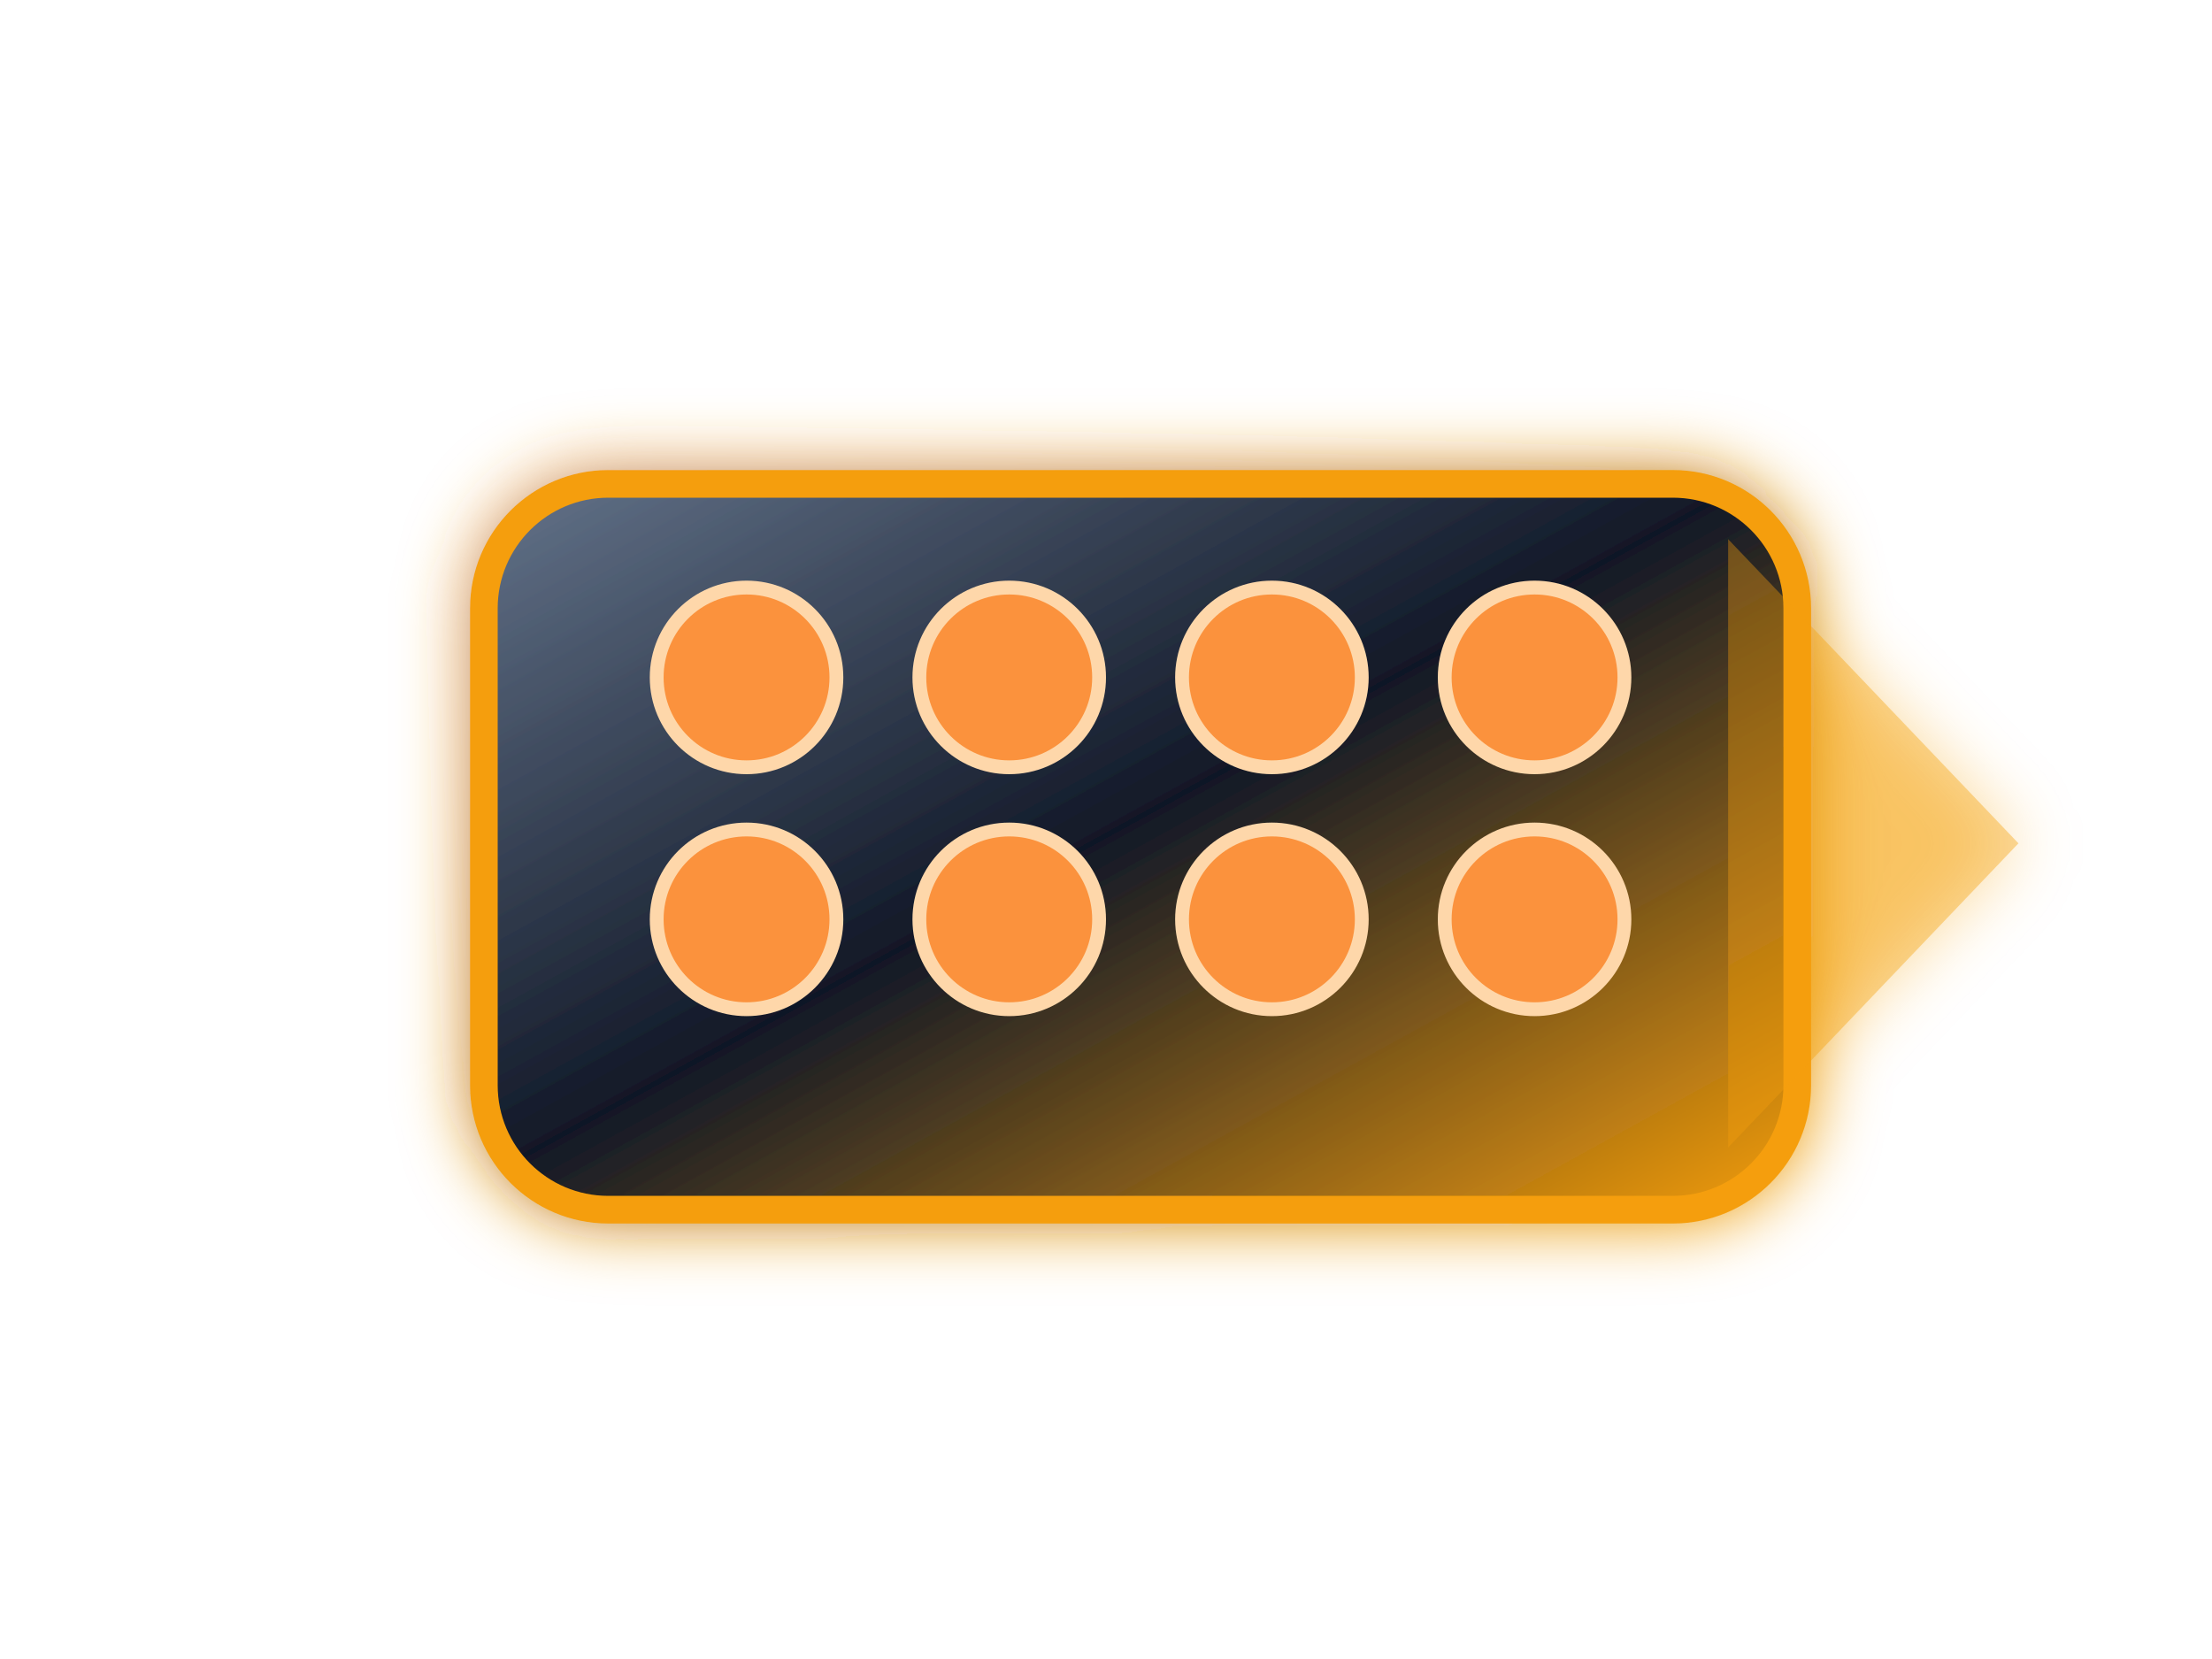
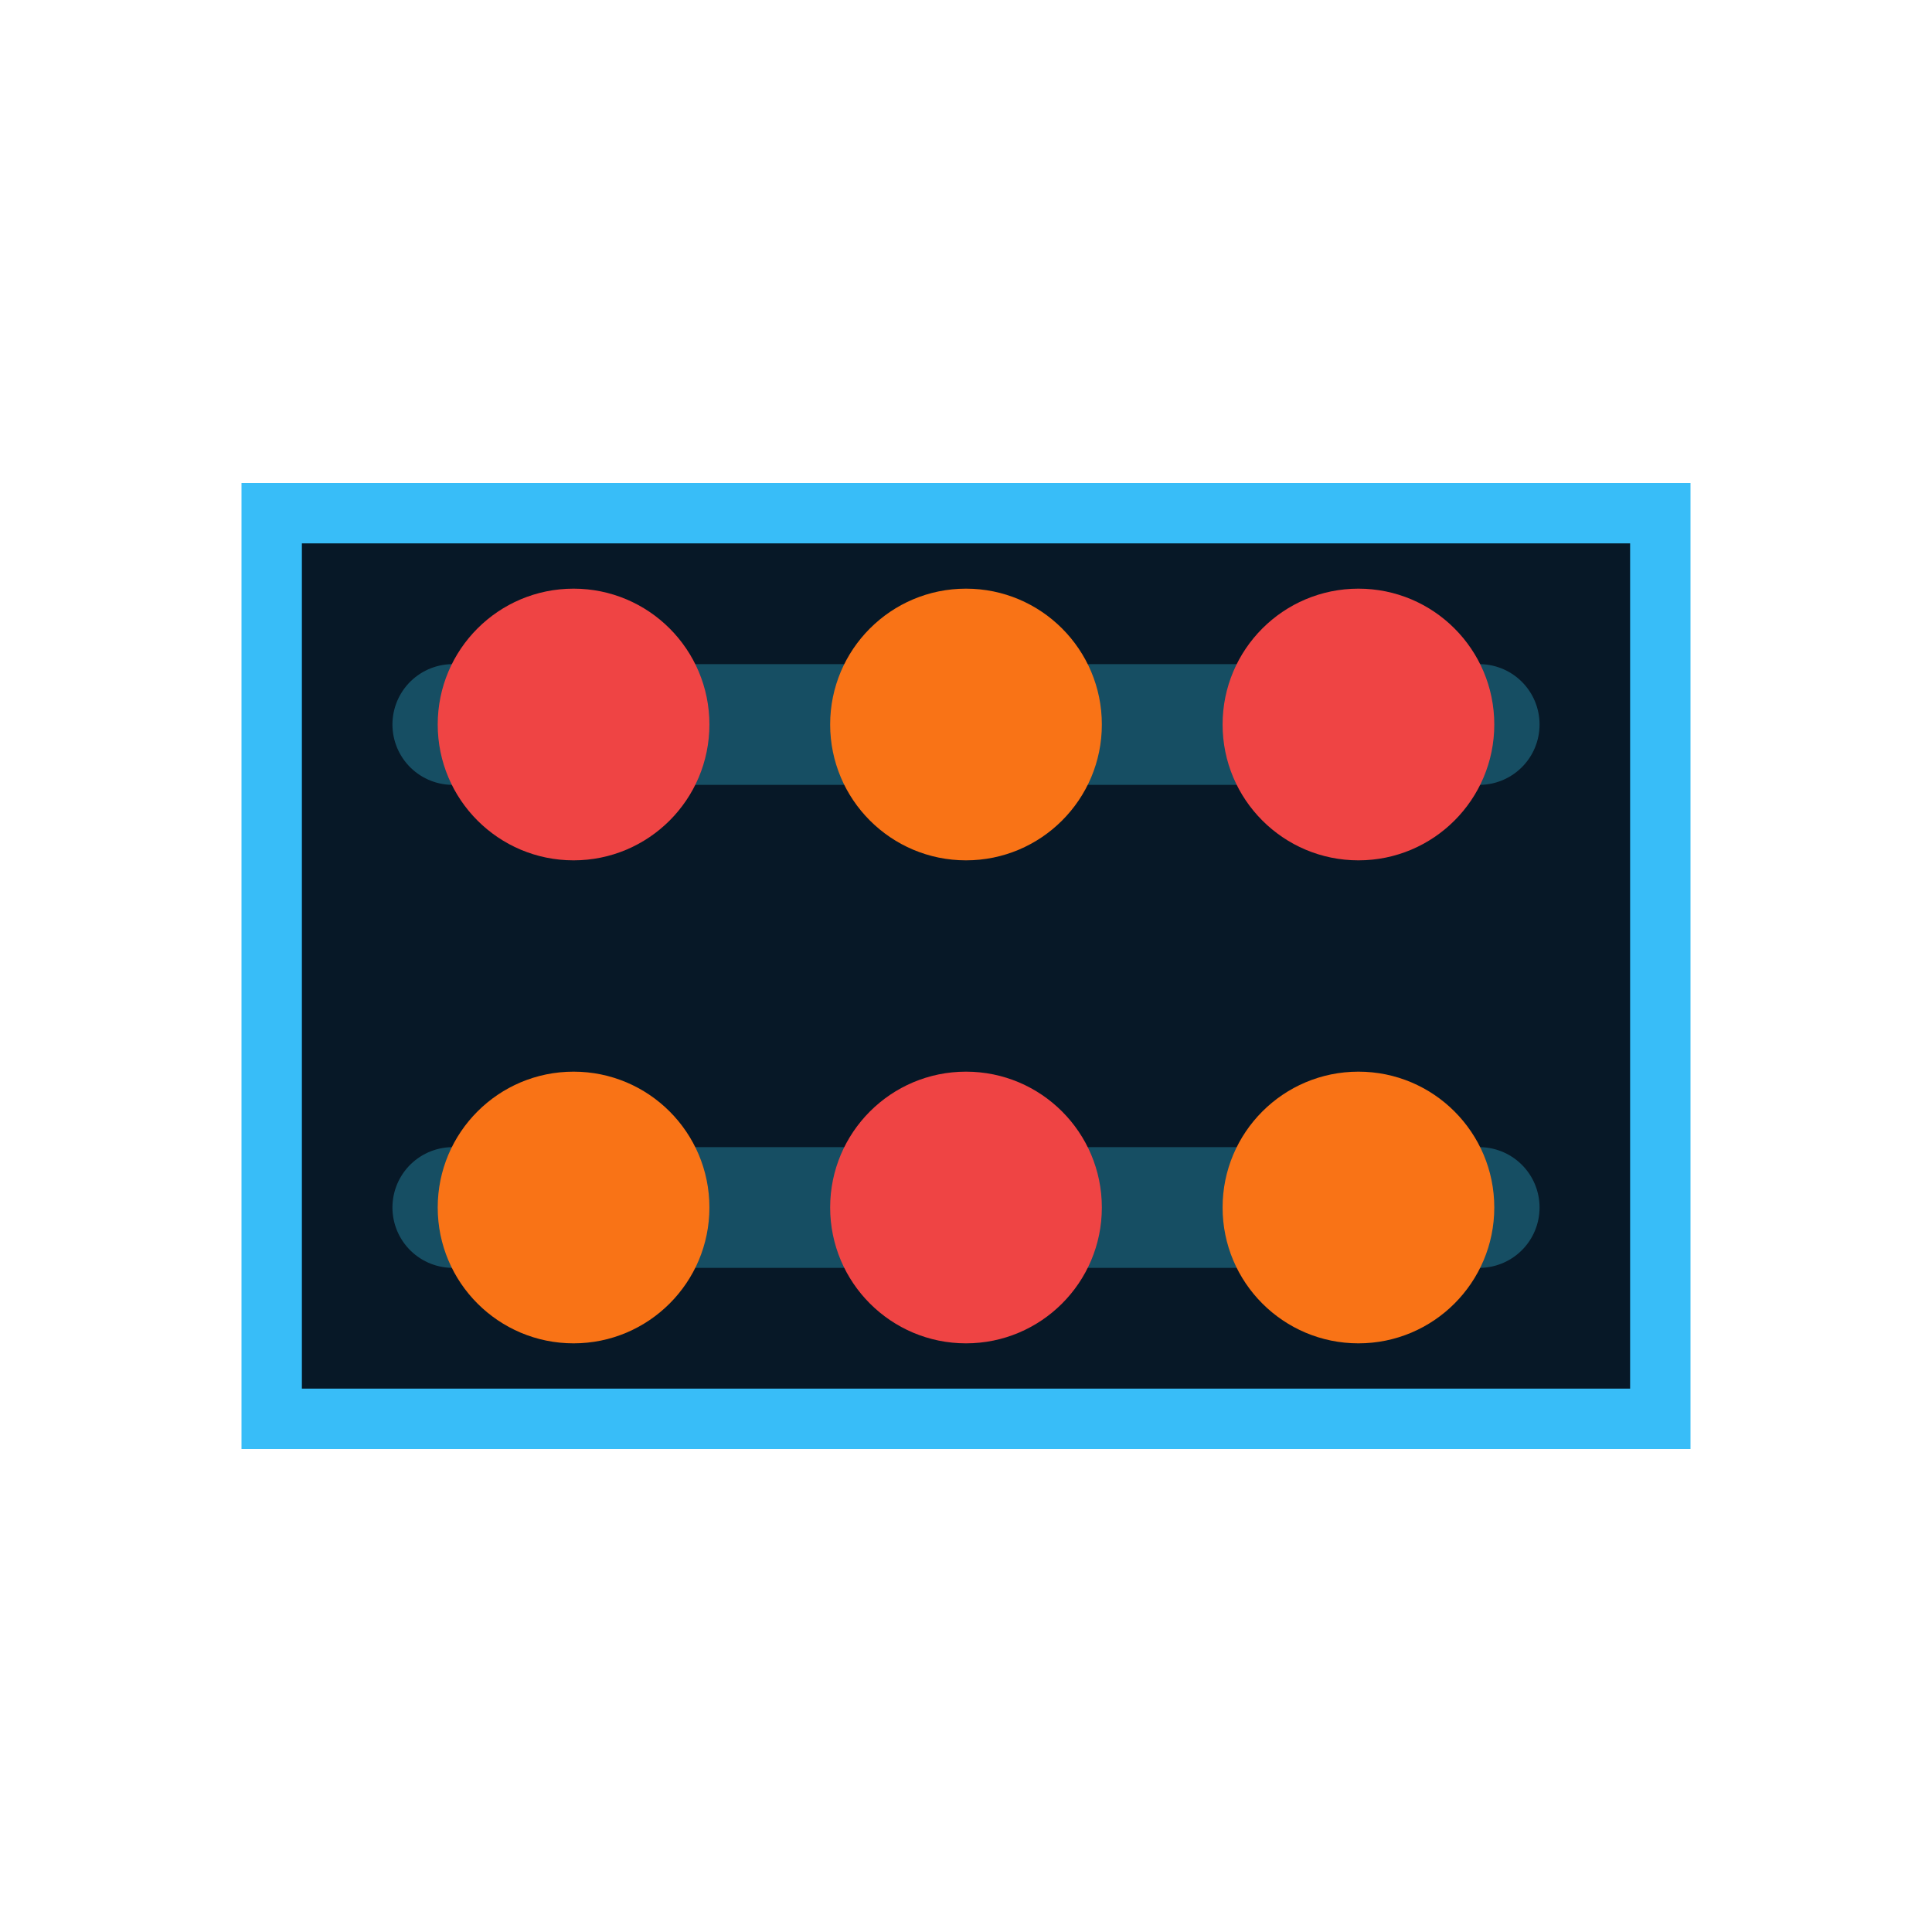
- <svg xmlns="http://www.w3.org/2000/svg" viewBox="0 0 320 240">
-   <defs>
-     <filter id="glow" x="-80%" y="-80%" width="260%" height="260%">
-       <feGaussianBlur stdDeviation="5" result="blur" />
-       <feMerge>
-         <feMergeNode in="blur" />
-         <feMergeNode in="SourceGraphic" />
-       </feMerge>
-     </filter>
-     <linearGradient id="metal" x1="0" x2="1" y1="0" y2="1">
-       <stop offset="0%" stop-color="#64748b" />
-       <stop offset="48%" stop-color="#111827" />
-       <stop offset="100%" stop-color="#f59e0b" />
-     </linearGradient>
-     <radialGradient id="energy" cx="50%" cy="50%" r="60%">
-       <stop offset="0%" stop-color="#fff" />
-       <stop offset="45%" stop-color="#f59e0b" />
-       <stop offset="100%" stop-color="transparent" />
-     </radialGradient>
-   </defs>
-   <g filter="url(#glow)">
-     <rect x="70" y="70" width="190" height="105" rx="18" fill="url(#metal)" stroke="#f59e0b" stroke-width="4" />
-     <circle cx="108" cy="98" r="13" fill="#fb923c" stroke="#fed7aa" stroke-width="2" />
-     <circle cx="146" cy="98" r="13" fill="#fb923c" stroke="#fed7aa" stroke-width="2" />
-     <circle cx="184" cy="98" r="13" fill="#fb923c" stroke="#fed7aa" stroke-width="2" />
-     <circle cx="222" cy="98" r="13" fill="#fb923c" stroke="#fed7aa" stroke-width="2" />
-     <circle cx="108" cy="133" r="13" fill="#fb923c" stroke="#fed7aa" stroke-width="2" />
-     <circle cx="146" cy="133" r="13" fill="#fb923c" stroke="#fed7aa" stroke-width="2" />
-     <circle cx="184" cy="133" r="13" fill="#fb923c" stroke="#fed7aa" stroke-width="2" />
-     <circle cx="222" cy="133" r="13" fill="#fb923c" stroke="#fed7aa" stroke-width="2" />
-     <path d="M250 78 L292 122 L250 166" fill="#f59e0b" opacity=".38" />
-   </g>
+ <svg xmlns="http://www.w3.org/2000/svg" viewBox="0 0 128 128">
+   <path d="M18 34h92v60H18z" fill="#071827" stroke="#38bdf8" stroke-width="4" />
+   <path d="M30 48h68M30 80h68" stroke="#164e63" stroke-width="8" stroke-linecap="round" />
+   <circle cx="38" cy="48" r="9" fill="#ef4444" />
+   <circle cx="64" cy="48" r="9" fill="#f97316" />
+   <circle cx="90" cy="48" r="9" fill="#ef4444" />
+   <circle cx="38" cy="80" r="9" fill="#f97316" />
+   <circle cx="64" cy="80" r="9" fill="#ef4444" />
+   <circle cx="90" cy="80" r="9" fill="#f97316" />
</svg>
